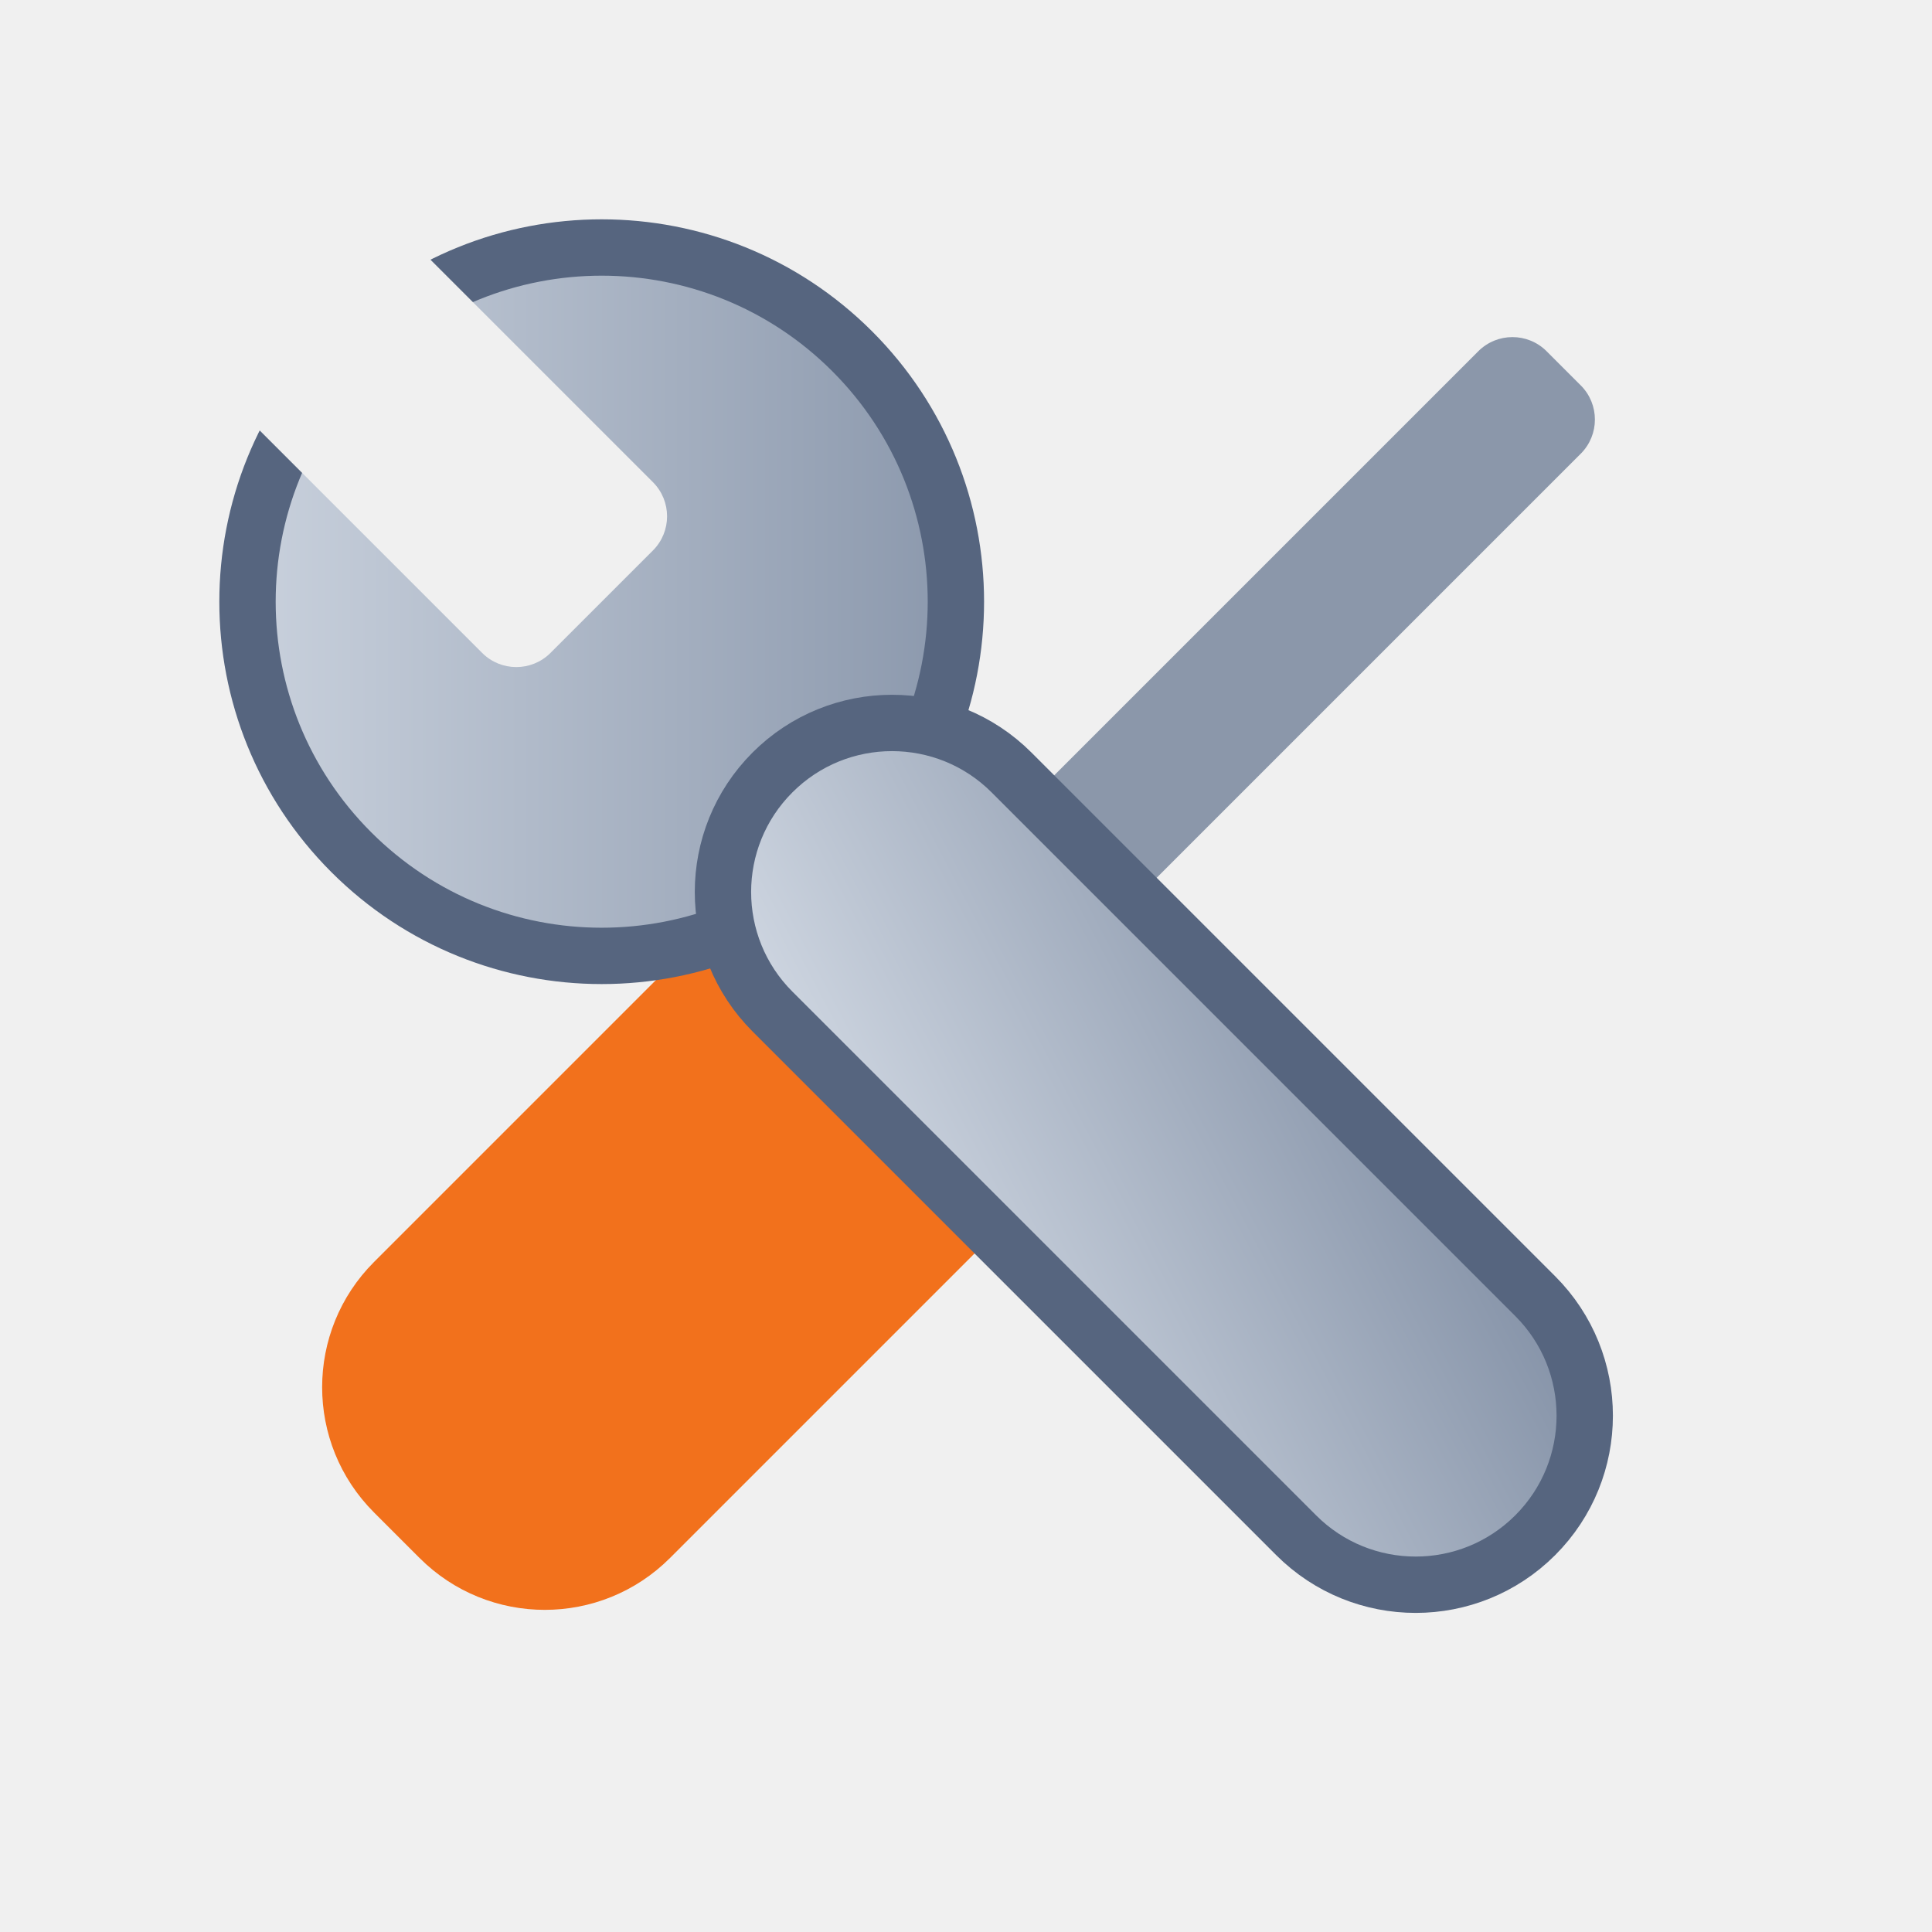
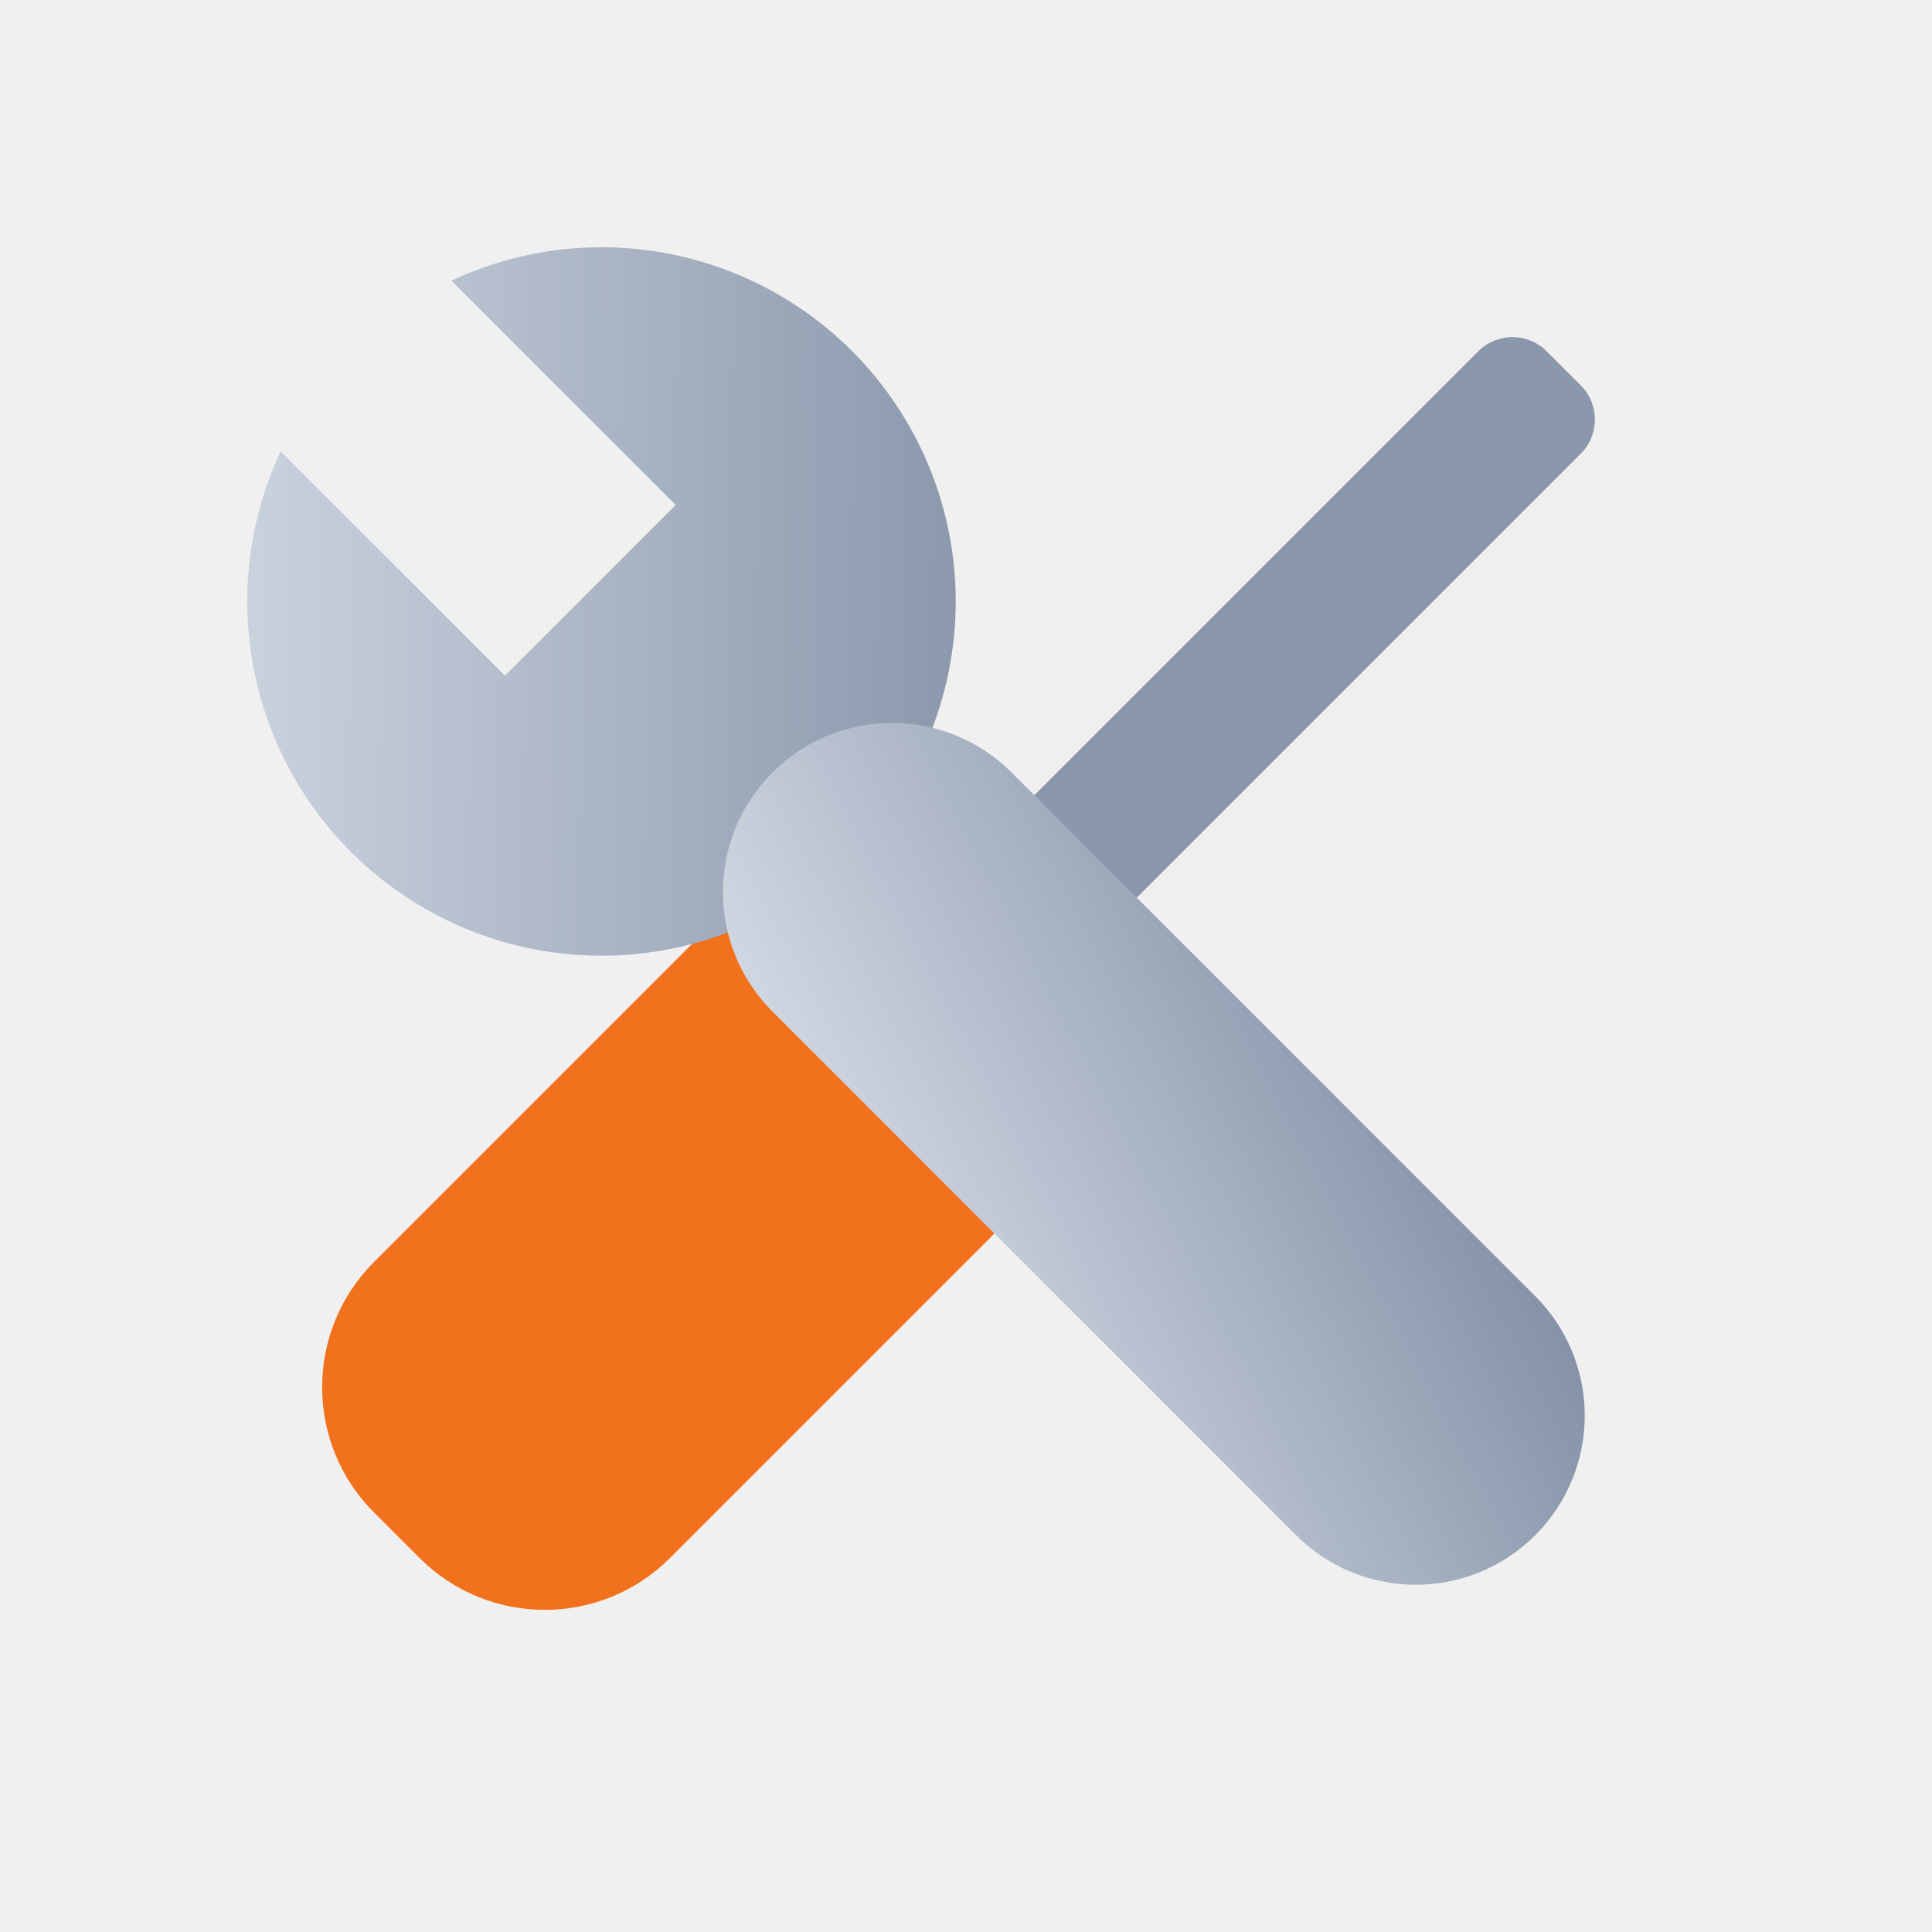
<svg xmlns="http://www.w3.org/2000/svg" width="24" height="24" viewBox="0 0 24 24">
  <defs>
    <linearGradient id="fixes-a" x1="0" y1="0" x2="1" y2="1">
      <stop offset="0" stop-color="#d5dce6" />
      <stop offset="1" stop-color="#7f8da3" />
    </linearGradient>
-     <mask id="fixes-m" maskUnits="userSpaceOnUse" x="0" y="0" width="24" height="24">
-       <rect width="24" height="24" fill="#fff" />
-       <rect x="10.5" y="0" width="3" height="5.6" rx=".6" fill="#000" />
-     </mask>
  </defs>
  <g transform="rotate(45 12 12)">
    <rect x="11.1" y="1.5" width="1.8" height="11" rx=".6" fill="#8b97aa" />
    <rect x="9.4" y="12" width="5.2" height="10" rx="2.2" fill="#f2711c" />
  </g>
  <g transform="rotate(-45 12 12)">
-     <g mask="url(#fixes-m)">
-       <path d="M16.4 5.6A4.4 4.4 0 1 0 7.6 5.6A4.4 4.4 0 1 0 16.4 5.6Z" fill="url(#fixes-a)" stroke="#56657f" stroke-width=".7" />
-     </g>
-     <rect x="9.9" y="8.6" width="4.2" height="13.4" rx="2.1" fill="url(#fixes-a)" stroke="#56657f" stroke-width=".7" />
+     <path d="M10.5 1.46A4.4 4.4 0 1 0 13.5 1.46V5.4H10.5Z" fill="url(#fixes-a)" />
+     <rect x="9.9" y="8.6" width="4.2" height="13.4" rx="2.1" fill="url(#fixes-a)" />
  </g>
</svg>
